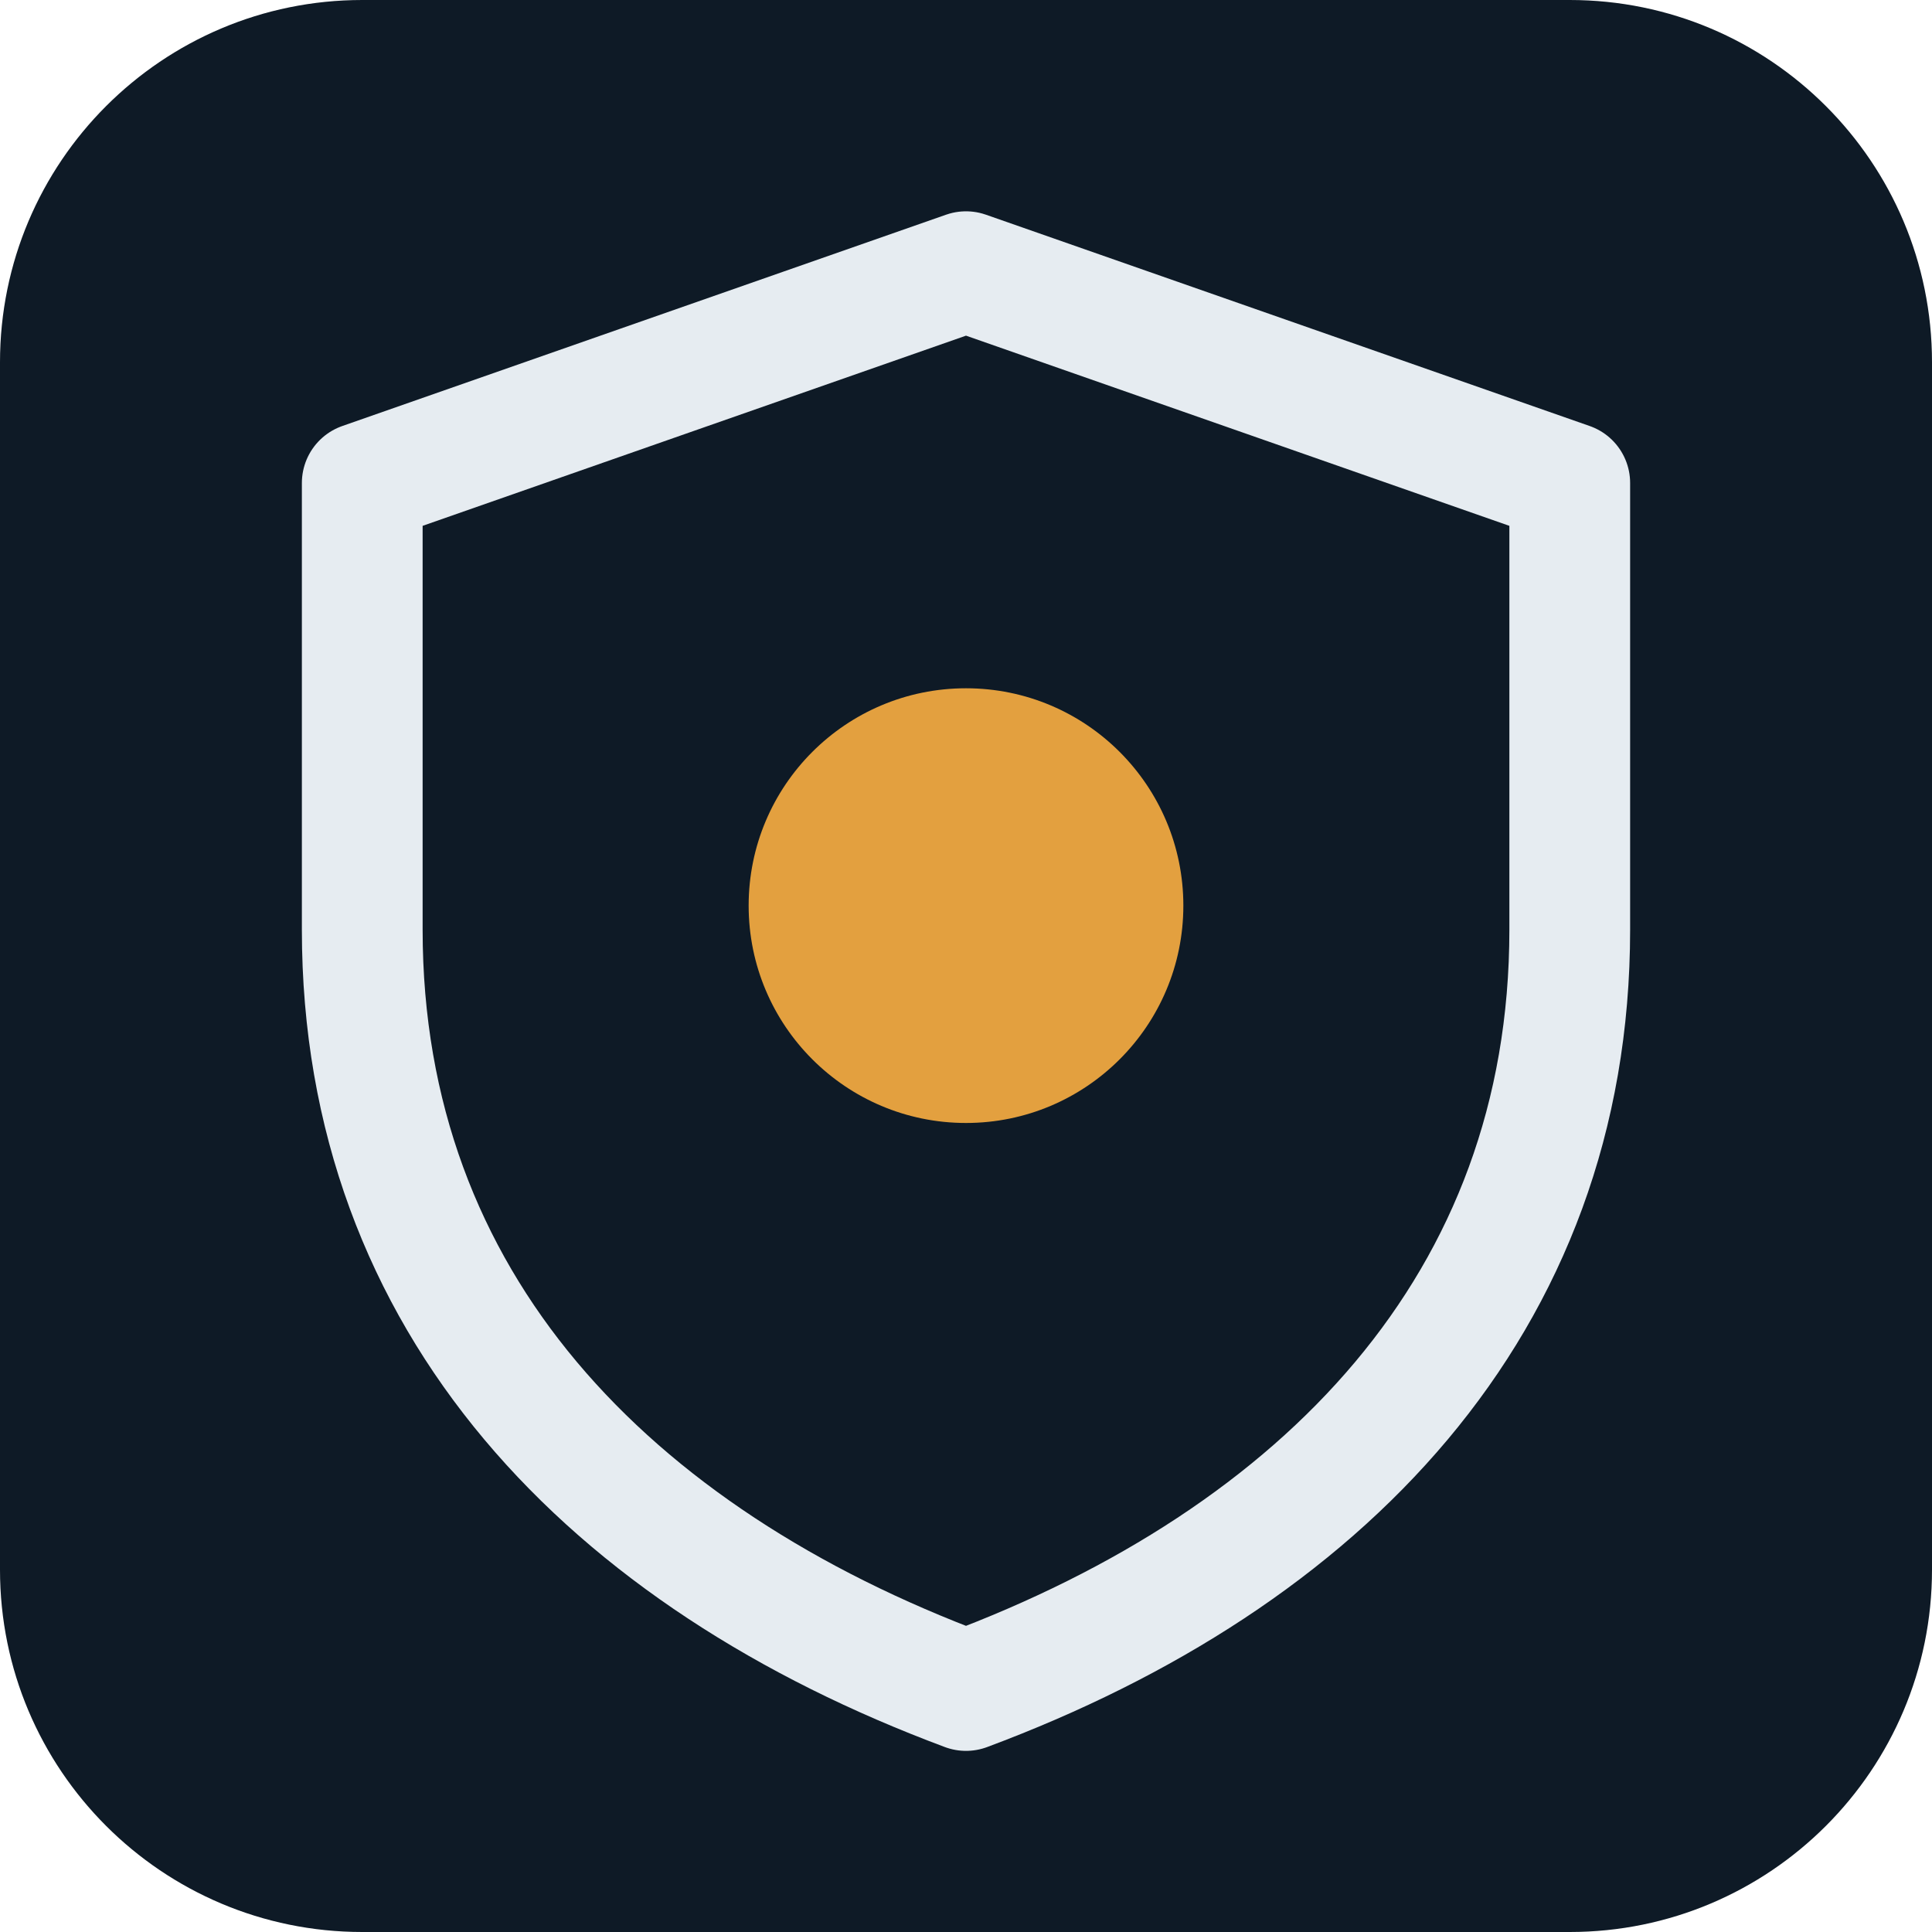
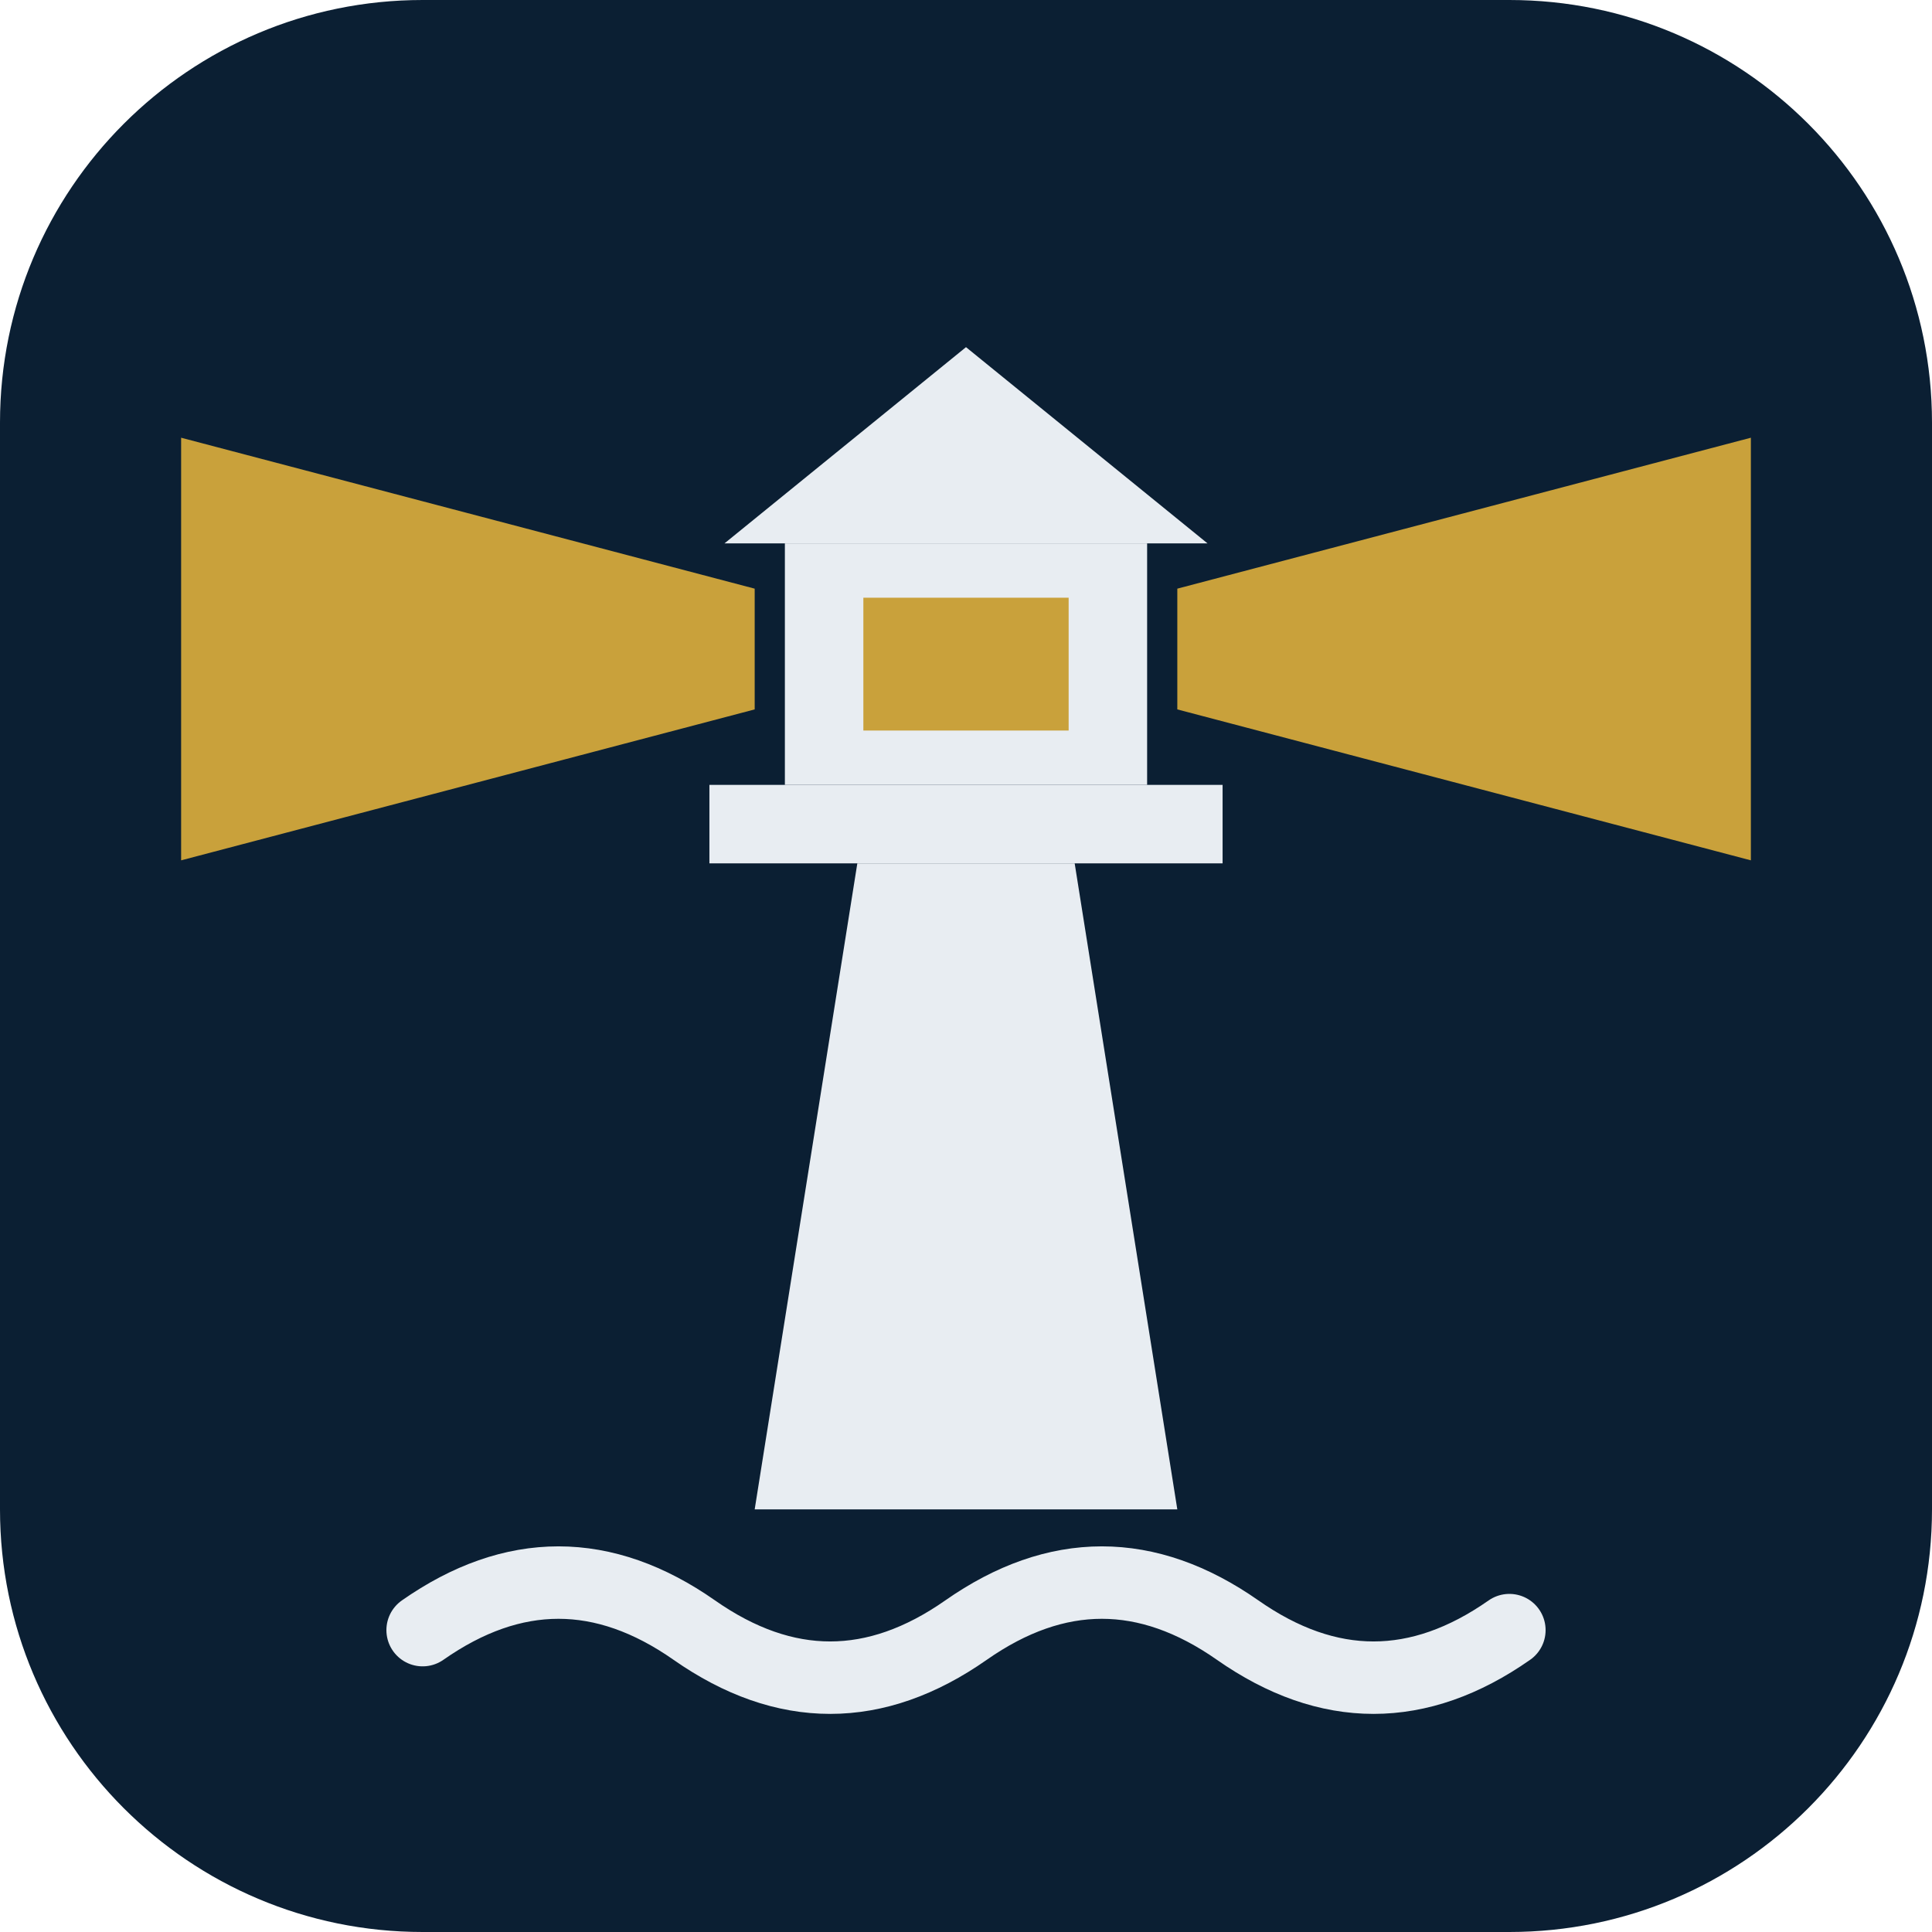
- <svg xmlns="http://www.w3.org/2000/svg" viewBox="0 0 32 32">
-   <rect width="32" height="32" rx="6" fill="#0e1a26" />
-   <path d="M16 4.5 26 8v7.4c0 6.2-4.1 10.4-10 12.6C10.1 25.8 6 21.6 6 15.4V8z" fill="none" stroke="#e6ecf1" stroke-width="2" stroke-linejoin="round" />
-   <circle cx="16" cy="15" r="3.6" fill="#e3a03f" />
+ <svg xmlns="http://www.w3.org/2000/svg" viewBox="0 0 64 64">
+   <rect width="64" height="64" rx="14" fill="#0b1f33" />
+   <path d="M25 19.5 6 14.5v14l19-5z M39 19.5 58 14.5v14l-19-5z" fill="#c9a13b" />
+   <path d="M24 18 32 11.5 40 18z" fill="#e8edf2" />
+   <path d="M26 18h12v8H26z" fill="#e8edf2" />
+   <rect x="28.6" y="19.8" width="6.8" height="4.4" fill="#c9a13b" />
+   <rect x="23.5" y="26" width="17" height="2.6" fill="#e8edf2" />
+   <path d="M28.4 28.6h7.2l3.4 21.4H25z" fill="#e8edf2" />
+   <path d="M14 54c3-2.1 6-2.1 9 0s6 2.1 9 0 6-2.1 9 0 6 2.1 9 0" fill="none" stroke="#e8edf2" stroke-width="2.4" stroke-linecap="round" />
</svg>
